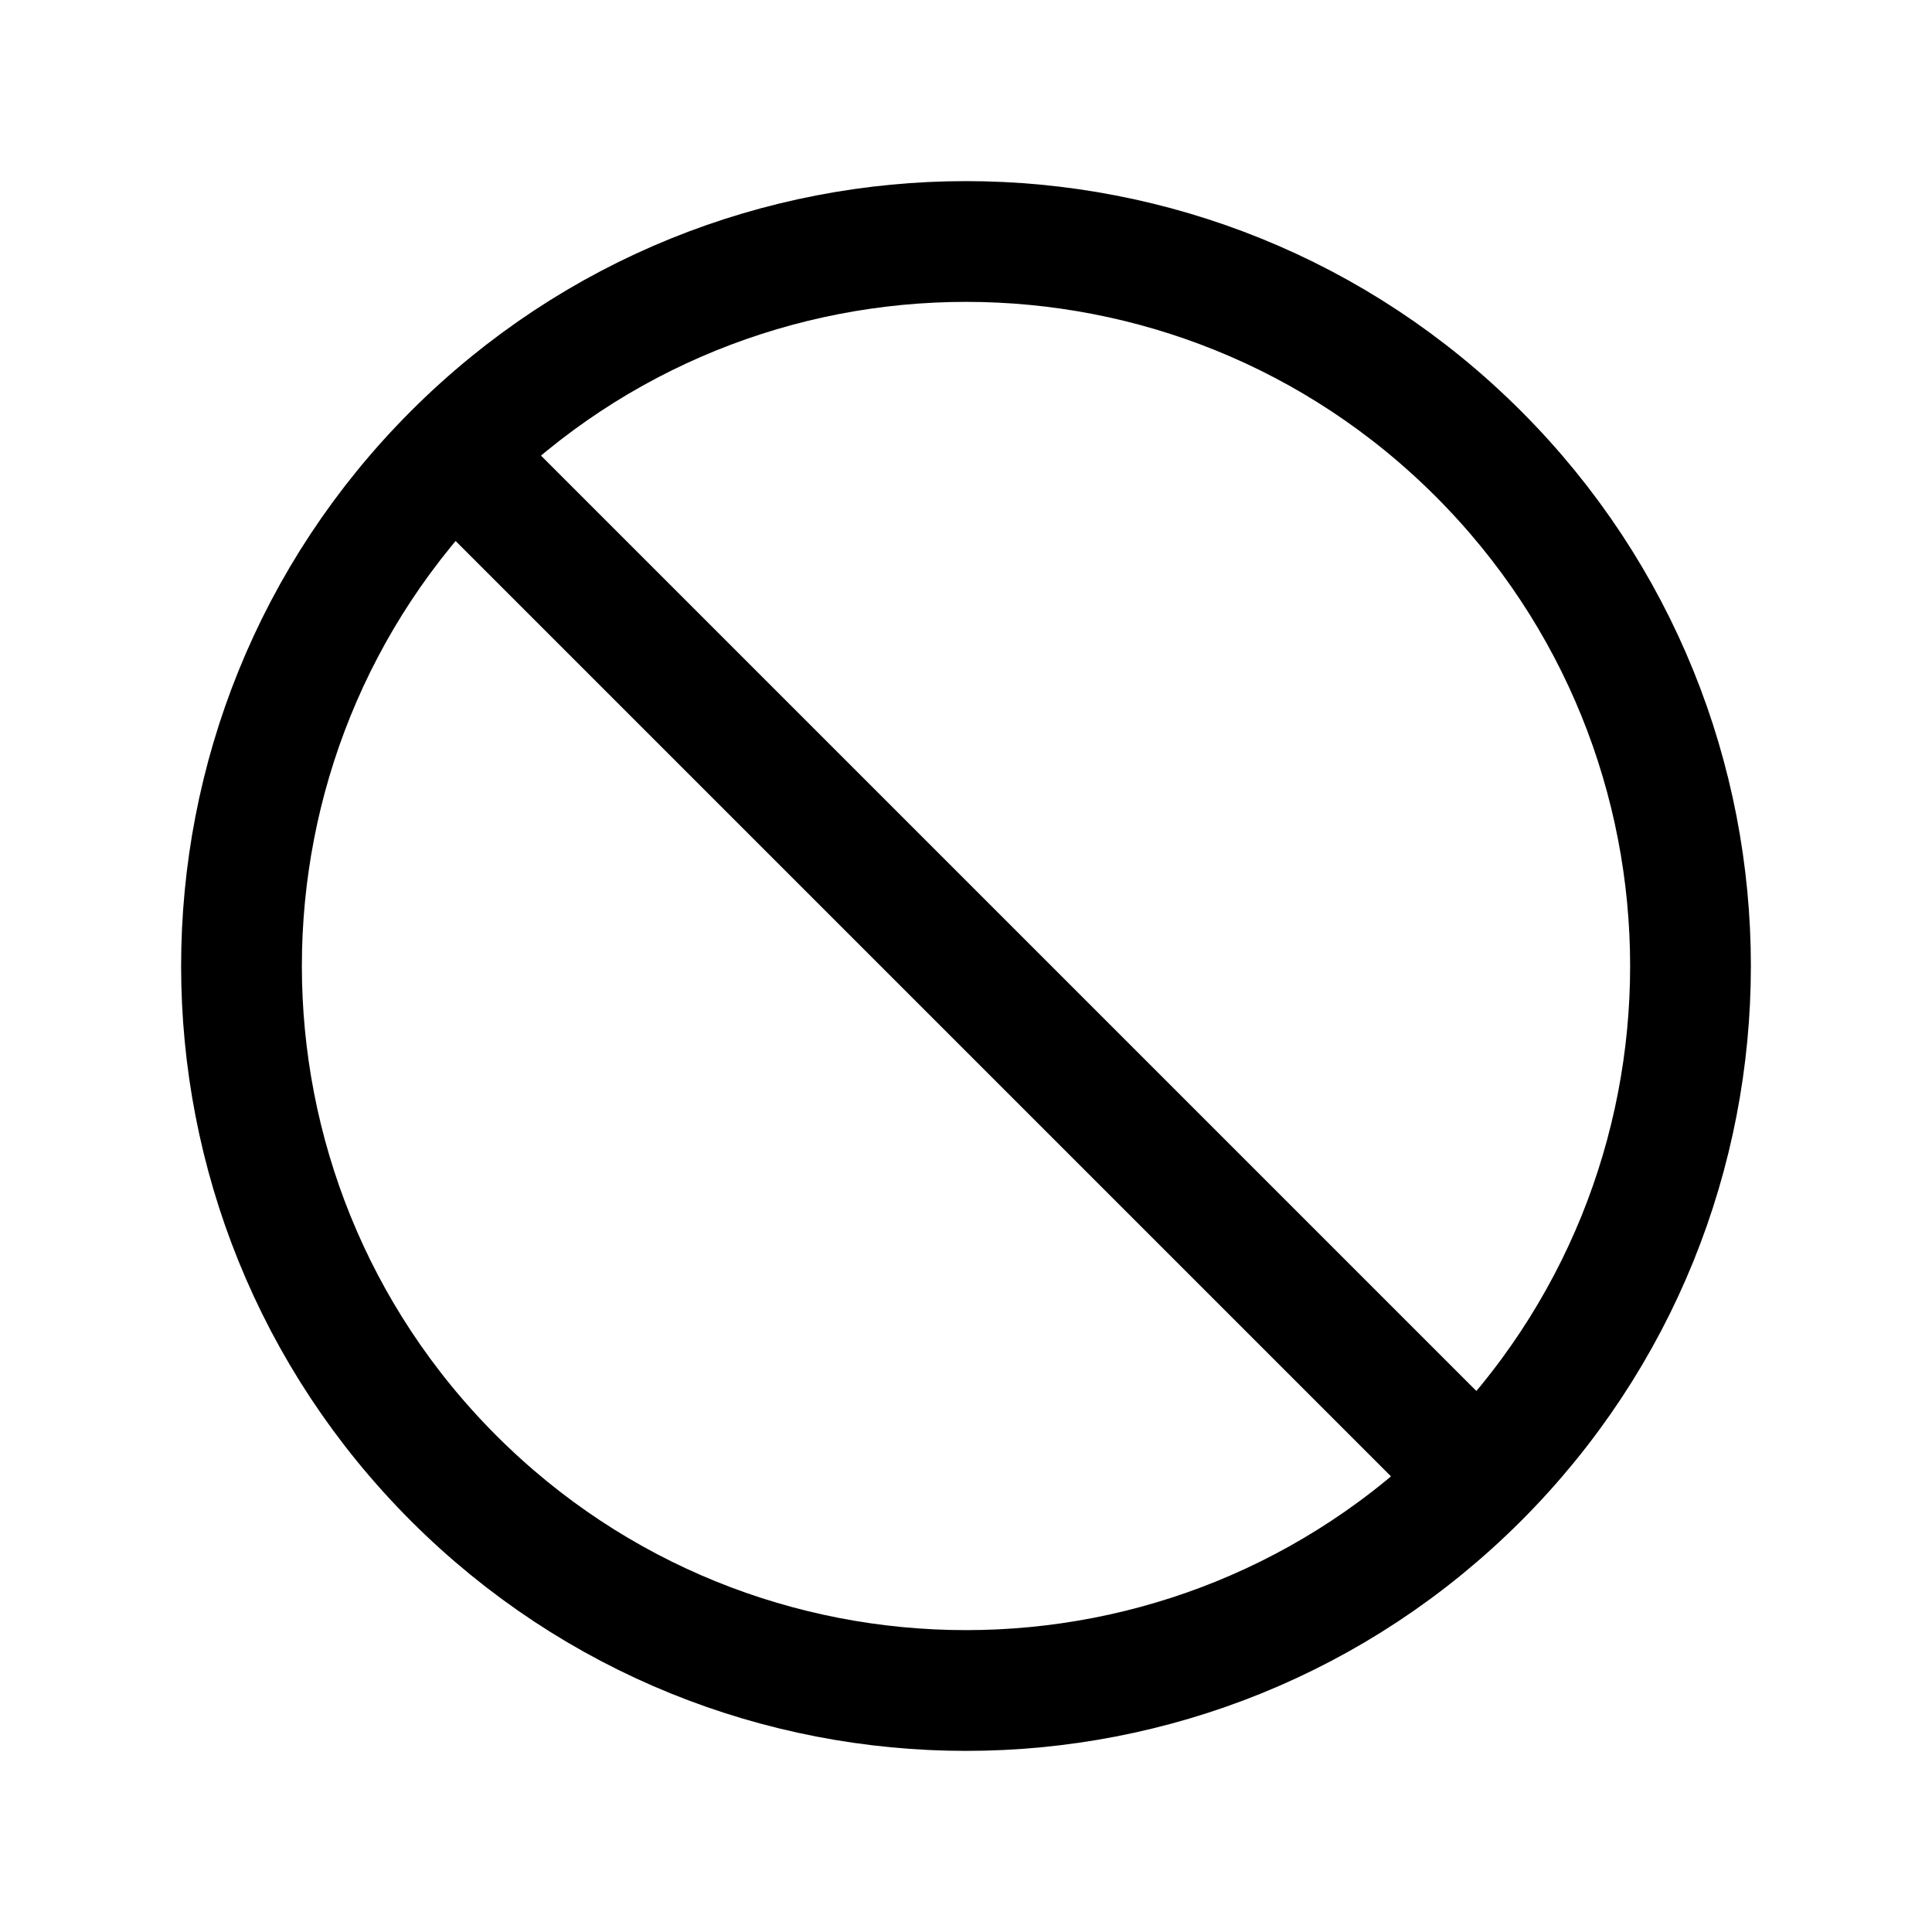
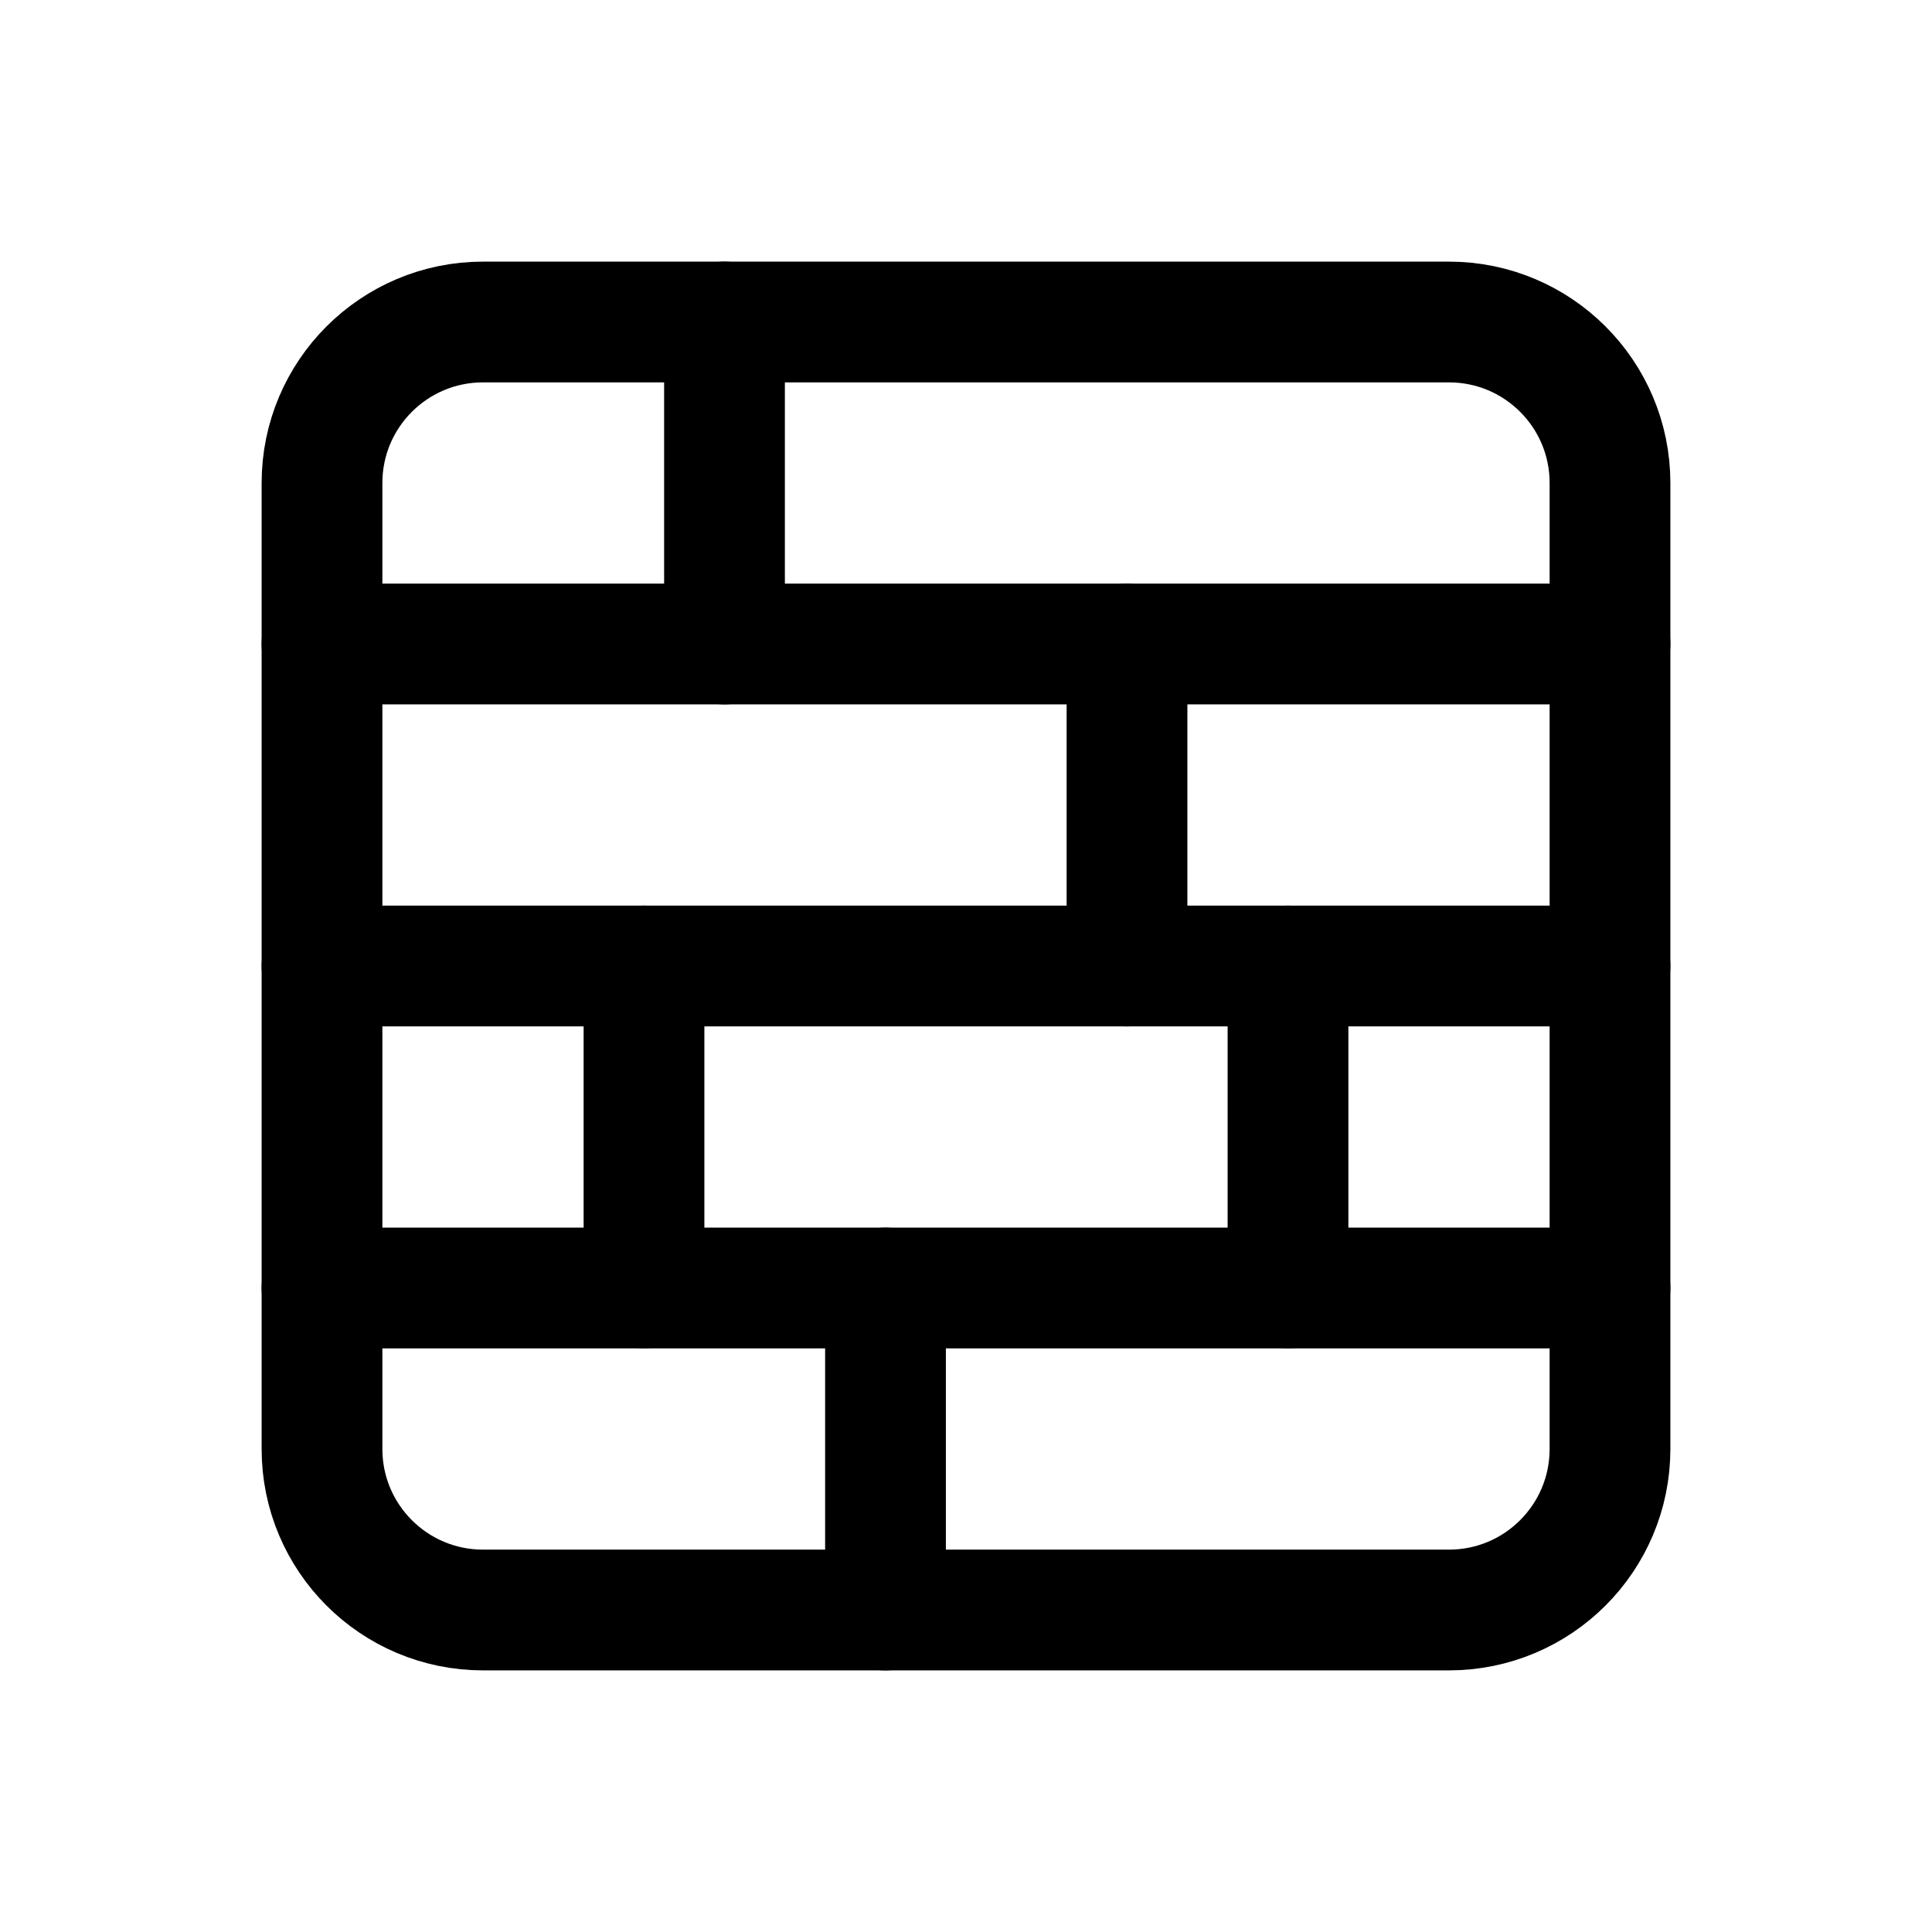
- <svg xmlns="http://www.w3.org/2000/svg" fill="none" viewBox="0 0 24 24" stroke-width="1.5" stroke="currentColor" class="w-6 h-6">
-   <path stroke-linecap="round" stroke-linejoin="round" d="M18.364 18.364A9 9 0 005.636 5.636m12.728 12.728A9 9 0 015.636 5.636m12.728 12.728L5.636 5.636" />
+ <svg xmlns="http://www.w3.org/2000/svg" class="icon icon-tabler icon-tabler-wall" width="24" height="24" viewBox="0 0 24 24" stroke-width="1.5" stroke="currentColor" fill="none" stroke-linecap="round" stroke-linejoin="round">
+   <path stroke="none" d="M0 0h24v24H0z" fill="none" />
+   <path d="M4 4m0 2a2 2 0 0 1 2 -2h12a2 2 0 0 1 2 2v12a2 2 0 0 1 -2 2h-12a2 2 0 0 1 -2 -2z" />
+   <path d="M4 8h16" />
+   <path d="M20 12h-16" />
+   <path d="M4 16h16" />
+   <path d="M9 4v4" />
+   <path d="M14 8v4" />
+   <path d="M8 12v4" />
+   <path d="M16 12v4" />
+   <path d="M11 16v4" />
</svg>
